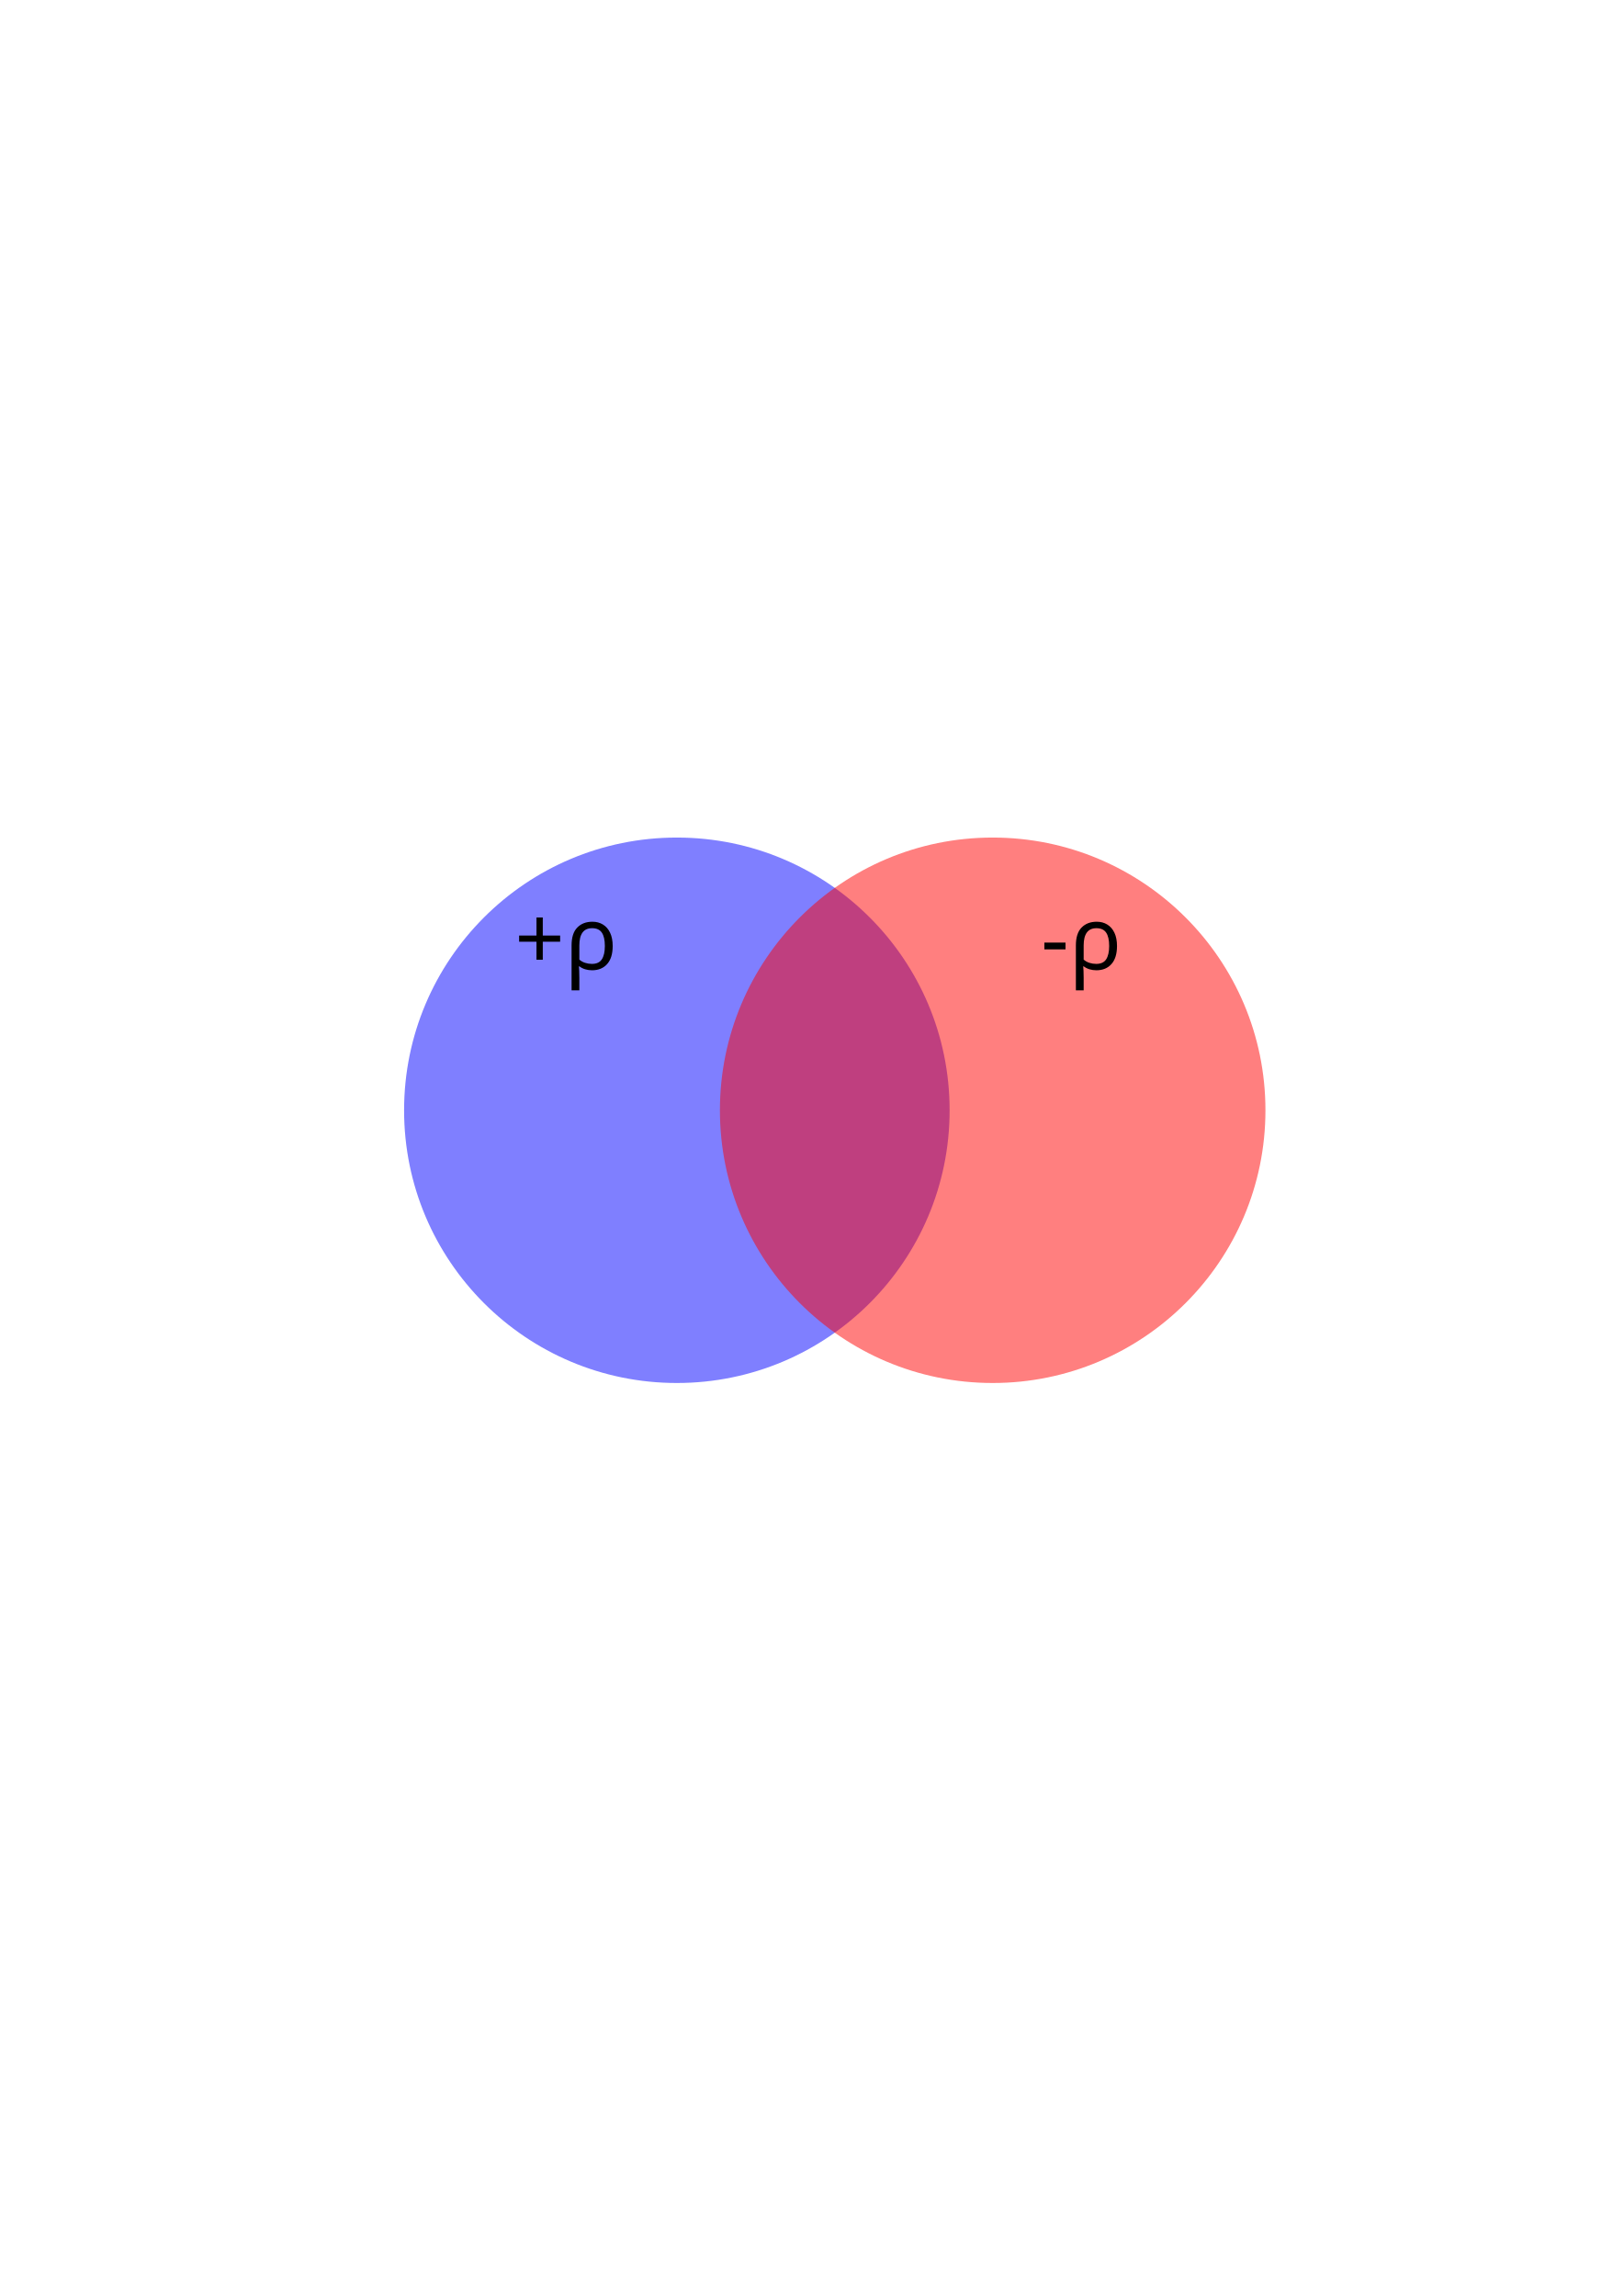
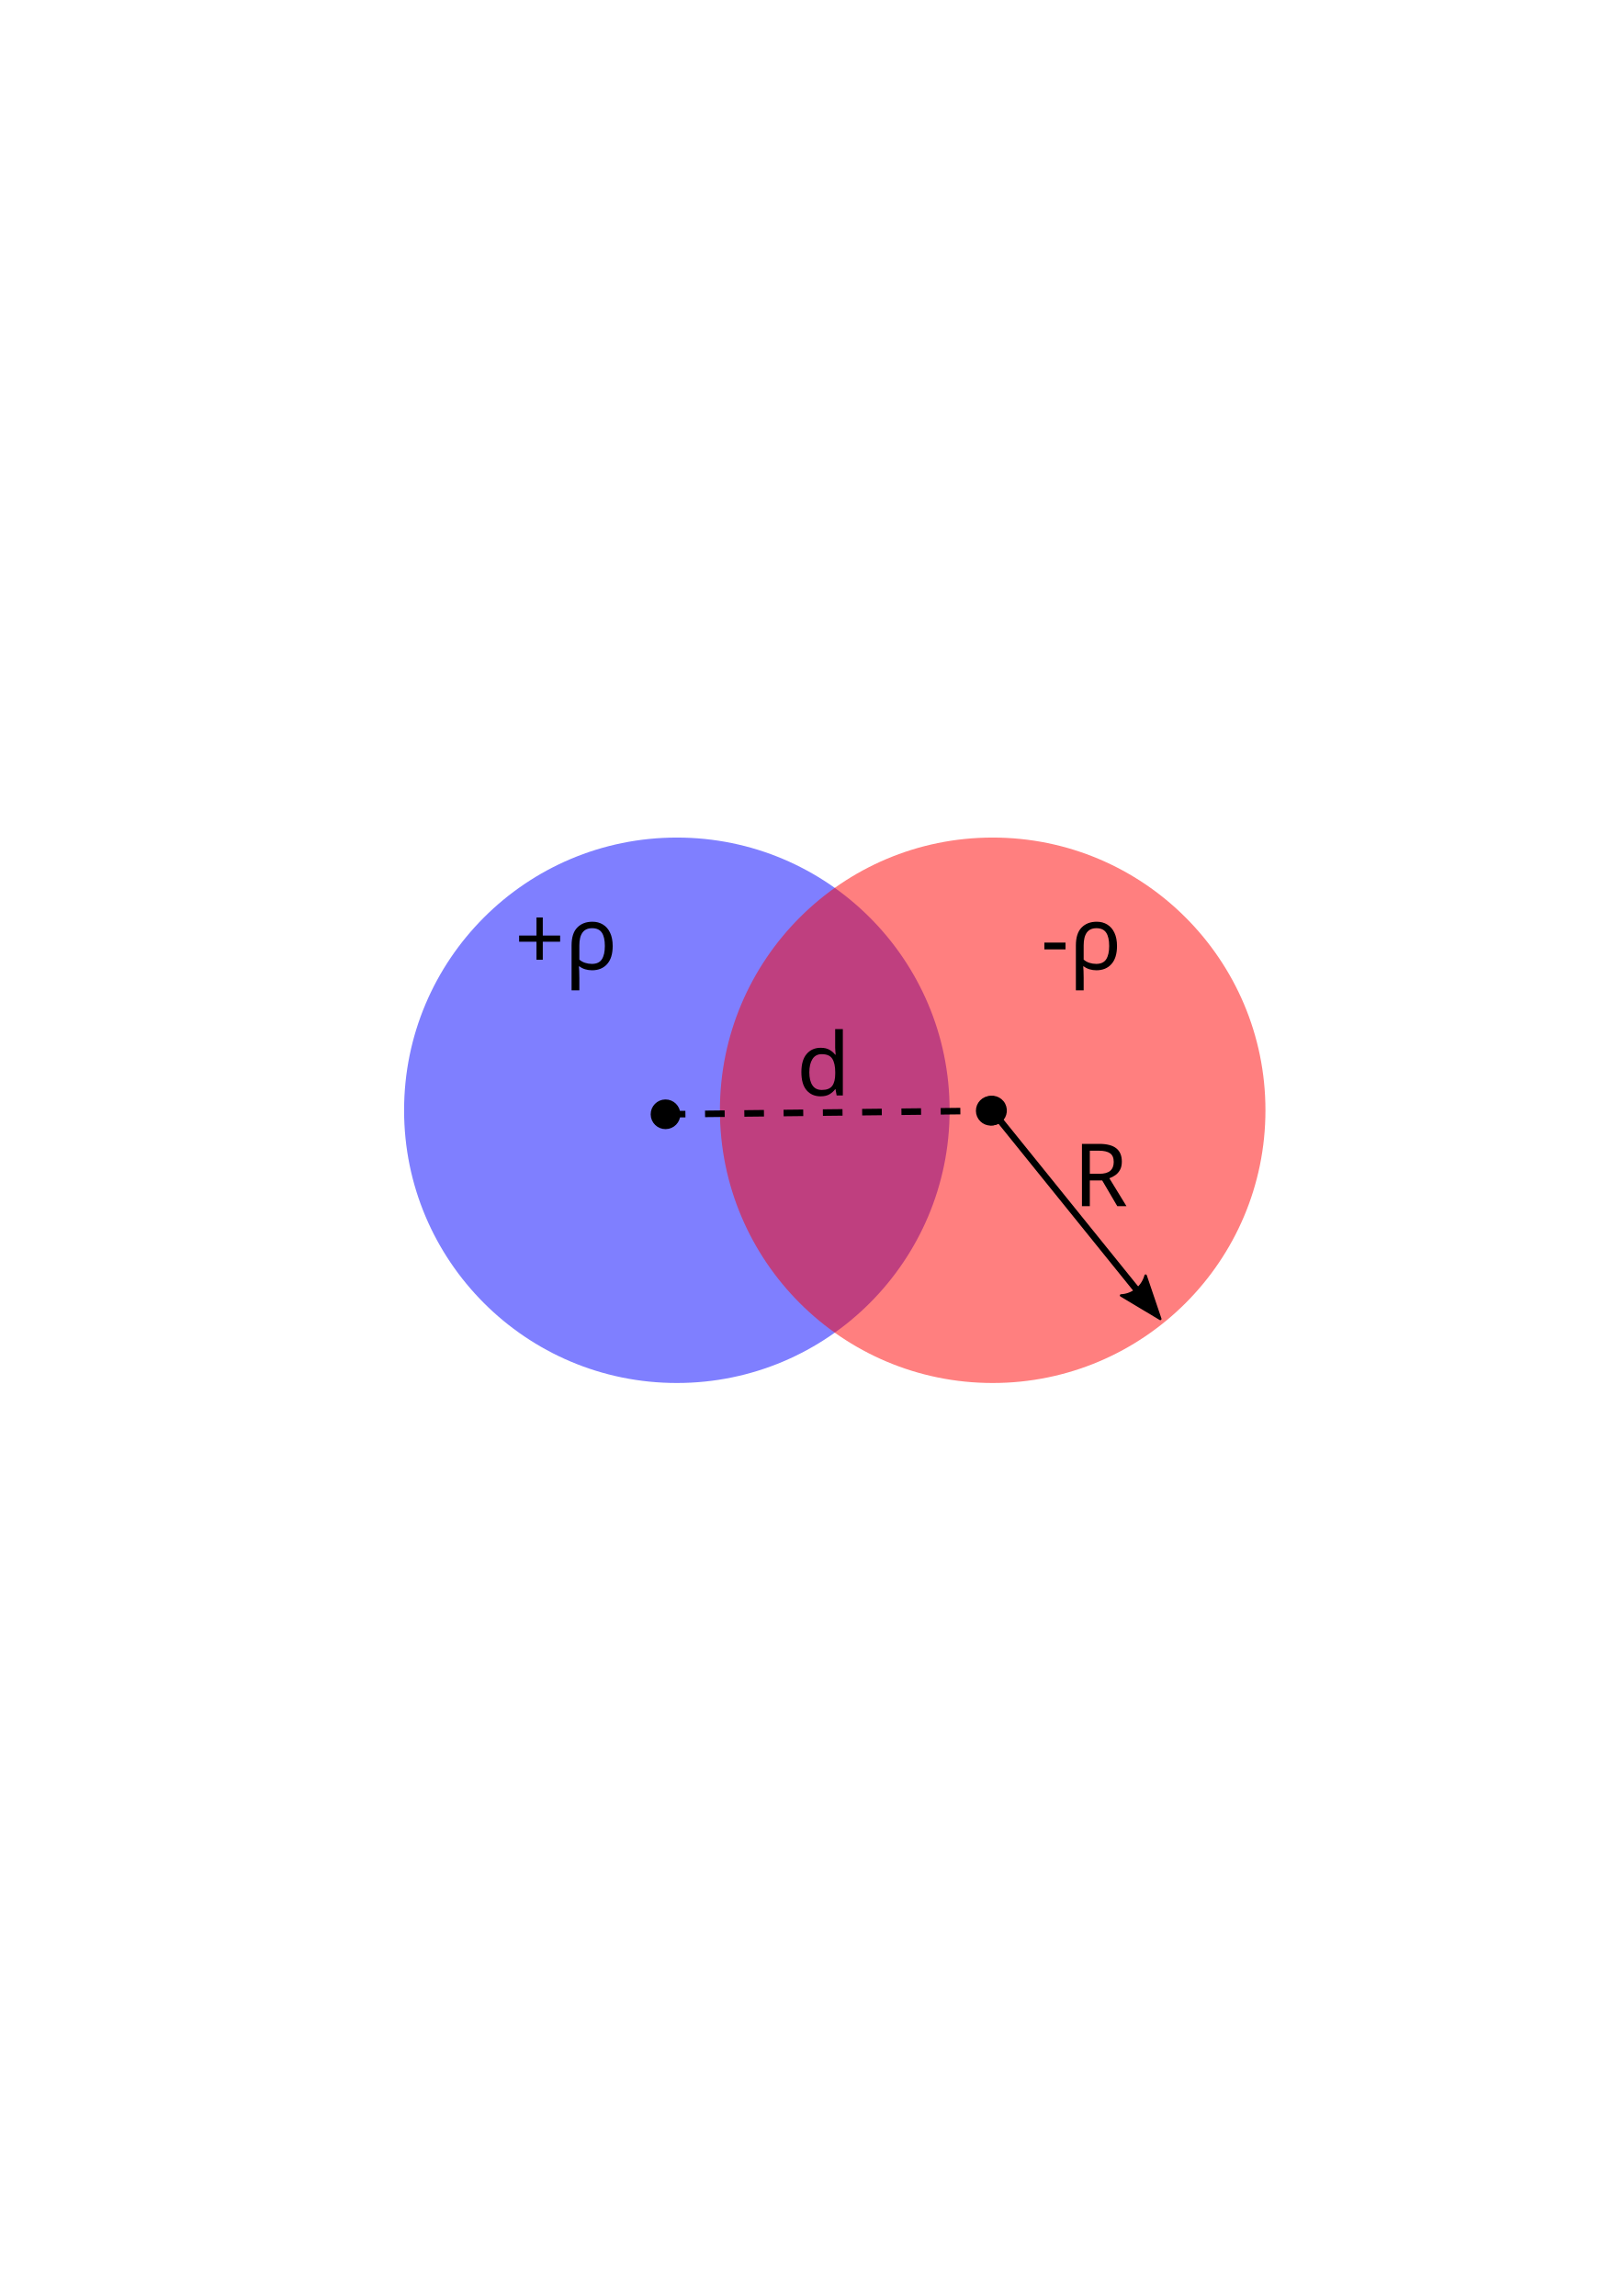
<svg xmlns="http://www.w3.org/2000/svg" width="210mm" height="297mm" viewBox="0 0 744.094 1052.362" id="svg5854" version="1.1">
-   <defs id="defs5856" />
+   <defs id="defs5856">
+     <marker style="overflow:visible" id="marker6390" refX="0.0" refY="0.0" orient="auto">
+       <path transform="scale(0.4) translate(7.4, 1)" style="fill-rule:evenodd;stroke:#000000;stroke-width:1pt;stroke-opacity:1;fill:#000000;fill-opacity:1" d="M -2.5,-1.0 C -2.5,1.76 -4.74,4.0 -7.5,4.0 C -10.26,4.0 -12.5,1.76 -12.5,-1.0 C -12.5,-3.76 -10.26,-6.0 -7.5,-6.0 C -4.74,-6.0 -2.5,-3.76 -2.5,-1.0 z " id="path6392" />
+     </marker>
+     <marker orient="auto" refY="0.0" refX="0.0" id="Arrow2Mend" style="overflow:visible;">
+       <path id="path4283" style="fill-rule:evenodd;stroke-width:0.625;stroke-linejoin:round;stroke:#000000;stroke-opacity:1;fill:#000000;fill-opacity:1" d="M 8.719,4.034 L -2.207,0.016 L 8.719,-4.002 C 6.973,-1.63 6.983,1.616 8.719,4.034 z " transform="scale(0.6) rotate(180) translate(0,0)" />
+     </marker>
+     <marker orient="auto" refY="0.0" refX="0.0" id="DotM" style="overflow:visible">
+       <path id="path4320" d="M -2.5,-1.0 C -2.5,1.76 -4.74,4.0 -7.5,4.0 C -10.26,4.0 -12.5,1.76 -12.5,-1.0 C -12.5,-3.76 -10.26,-6.0 -7.5,-6.0 C -4.74,-6.0 -2.5,-3.76 -2.5,-1.0 z " style="fill-rule:evenodd;stroke:#000000;stroke-width:1pt;stroke-opacity:1;fill:#000000;fill-opacity:1" transform="scale(0.4) translate(7.4, 1)" />
+     </marker>
+     <marker orient="auto" refY="0.0" refX="0.0" id="Arrow2Send" style="overflow:visible;">
+       <path id="path4289" style="fill-rule:evenodd;stroke-width:0.625;stroke-linejoin:round;stroke:#000000;stroke-opacity:1;fill:#000000;fill-opacity:1" d="M 8.719,4.034 L -2.207,0.016 L 8.719,-4.002 C 6.973,-1.63 6.983,1.616 8.719,4.034 z " transform="scale(0.3) rotate(180) translate(-2.3,0)" />
+     </marker>
+   </defs>
  <g id="layer1">
    <circle style="opacity:0.5;fill:#0000ff;fill-opacity:1;stroke:none;stroke-width:2;stroke-miterlimit:4;stroke-dasharray:none;stroke-dashoffset:0;stroke-opacity:1" id="path5864" cx="310.183" cy="508.89" r="125" />
    <circle style="opacity:0.5;fill:#ff0000;fill-opacity:1;stroke:none;stroke-width:2;stroke-miterlimit:4;stroke-dasharray:none;stroke-dashoffset:0;stroke-opacity:1" id="path6406" cx="454.913" cy="508.89" r="125" />
    <text xml:space="preserve" style="font-style:normal;font-weight:normal;font-size:40px;line-height:125%;font-family:sans-serif;letter-spacing:0px;word-spacing:0px;fill:#000000;fill-opacity:1;stroke:none;stroke-width:1px;stroke-linecap:butt;stroke-linejoin:miter;stroke-opacity:1" x="235.898" y="444.315" id="text6408">
      <tspan id="tspan6410" x="235.898" y="444.315">+ρ</tspan>
    </text>
    <text xml:space="preserve" style="font-style:normal;font-weight:normal;font-size:40px;line-height:125%;font-family:sans-serif;letter-spacing:0px;word-spacing:0px;fill:#000000;fill-opacity:1;stroke:none;stroke-width:1px;stroke-linecap:butt;stroke-linejoin:miter;stroke-opacity:1" x="477.012" y="444.315" id="text6412">
      <tspan id="tspan6414" x="477.012" y="444.315">-ρ</tspan>
    </text>
+     <path style="fill:none;fill-rule:evenodd;stroke:#000000;stroke-width:3;stroke-linecap:butt;stroke-linejoin:miter;stroke-miterlimit:4;stroke-dasharray:none;stroke-opacity:1;marker-start:url(#DotM);marker-end:url(#Arrow2Mend)" d="m 454.688,509.113 74.521,92.342" id="path5942" />
+     <path style="fill:none;fill-rule:evenodd;stroke:#000000;stroke-width:3;stroke-linecap:butt;stroke-linejoin:miter;stroke-miterlimit:4;stroke-dasharray:9,9;stroke-opacity:1;marker-start:url(#marker6390);marker-end:url(#marker6390);stroke-dashoffset:0" d="m 305.105,510.733 149.042,-1.62" id="path6382" />
+     <text xml:space="preserve" style="font-style:normal;font-weight:normal;font-size:40px;line-height:125%;font-family:sans-serif;letter-spacing:0px;word-spacing:0px;fill:#000000;fill-opacity:1;stroke:none;stroke-width:1px;stroke-linecap:butt;stroke-linejoin:miter;stroke-opacity:1" x="365.046" y="502.093" id="text6880">
+       <tspan id="tspan6882" x="365.046" y="502.093">d</tspan>
+     </text>
+     <text xml:space="preserve" style="font-style:normal;font-weight:normal;font-size:40px;line-height:125%;font-family:sans-serif;letter-spacing:0px;word-spacing:0px;fill:#000000;fill-opacity:1;stroke:none;stroke-width:1px;stroke-linecap:butt;stroke-linejoin:miter;stroke-opacity:1" x="491.948" y="552.854" id="text6884">
+       <tspan id="tspan6886" x="491.948" y="552.854">R</tspan>
+     </text>
  </g>
</svg>
